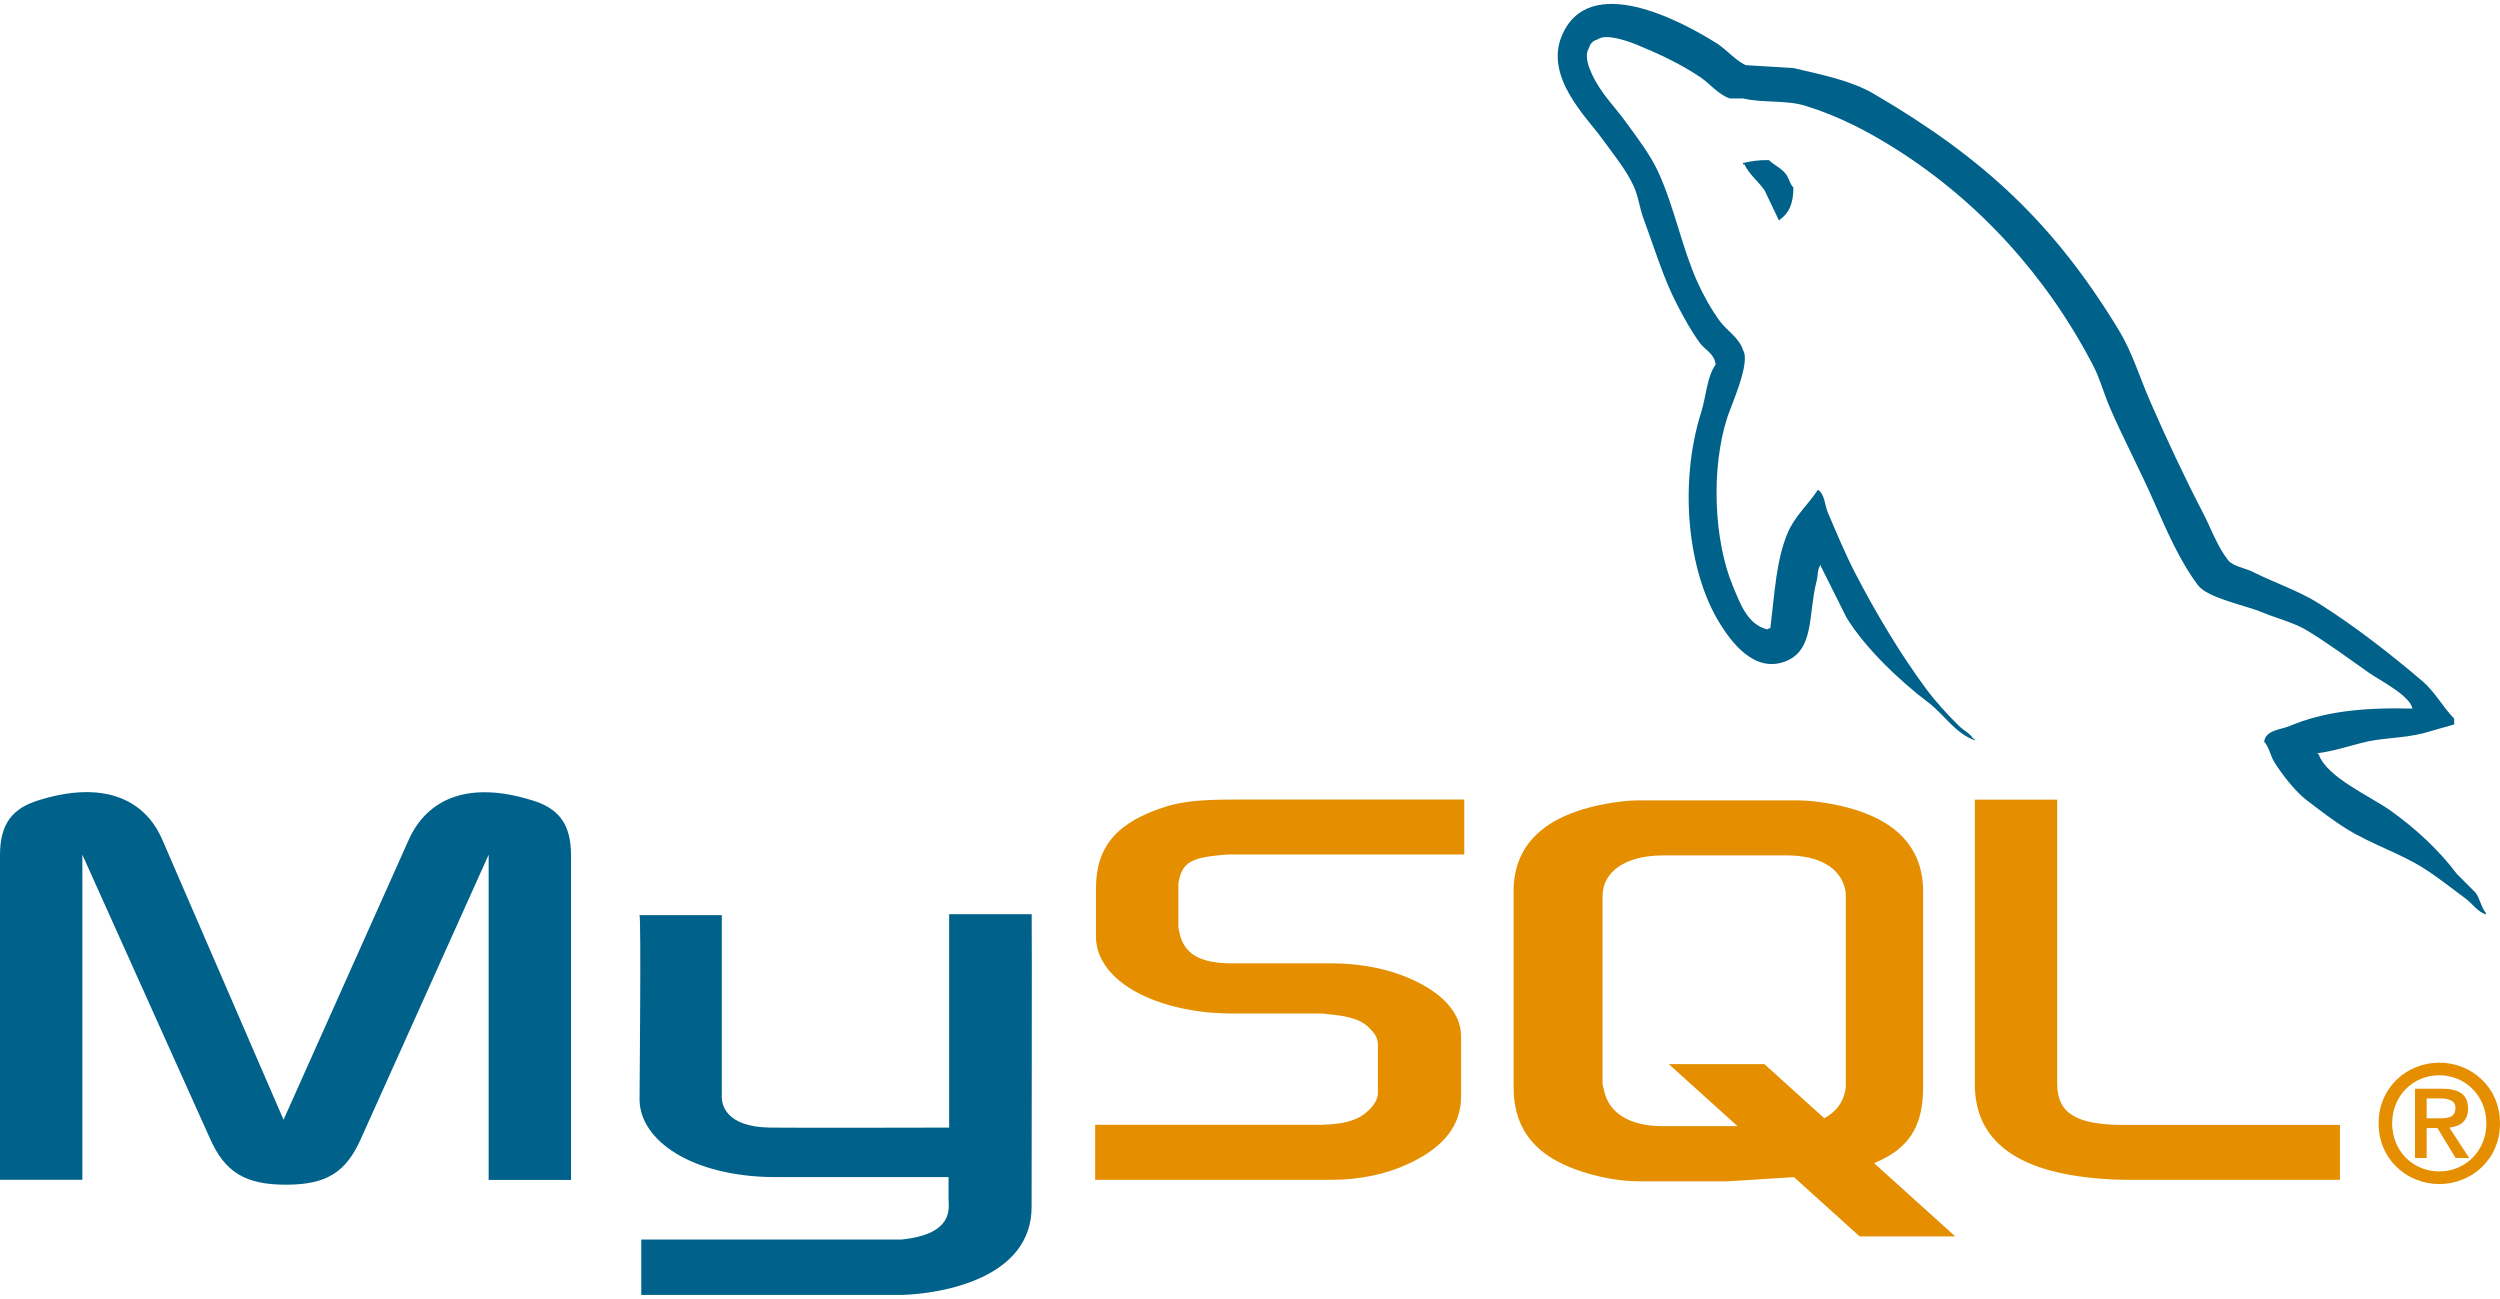
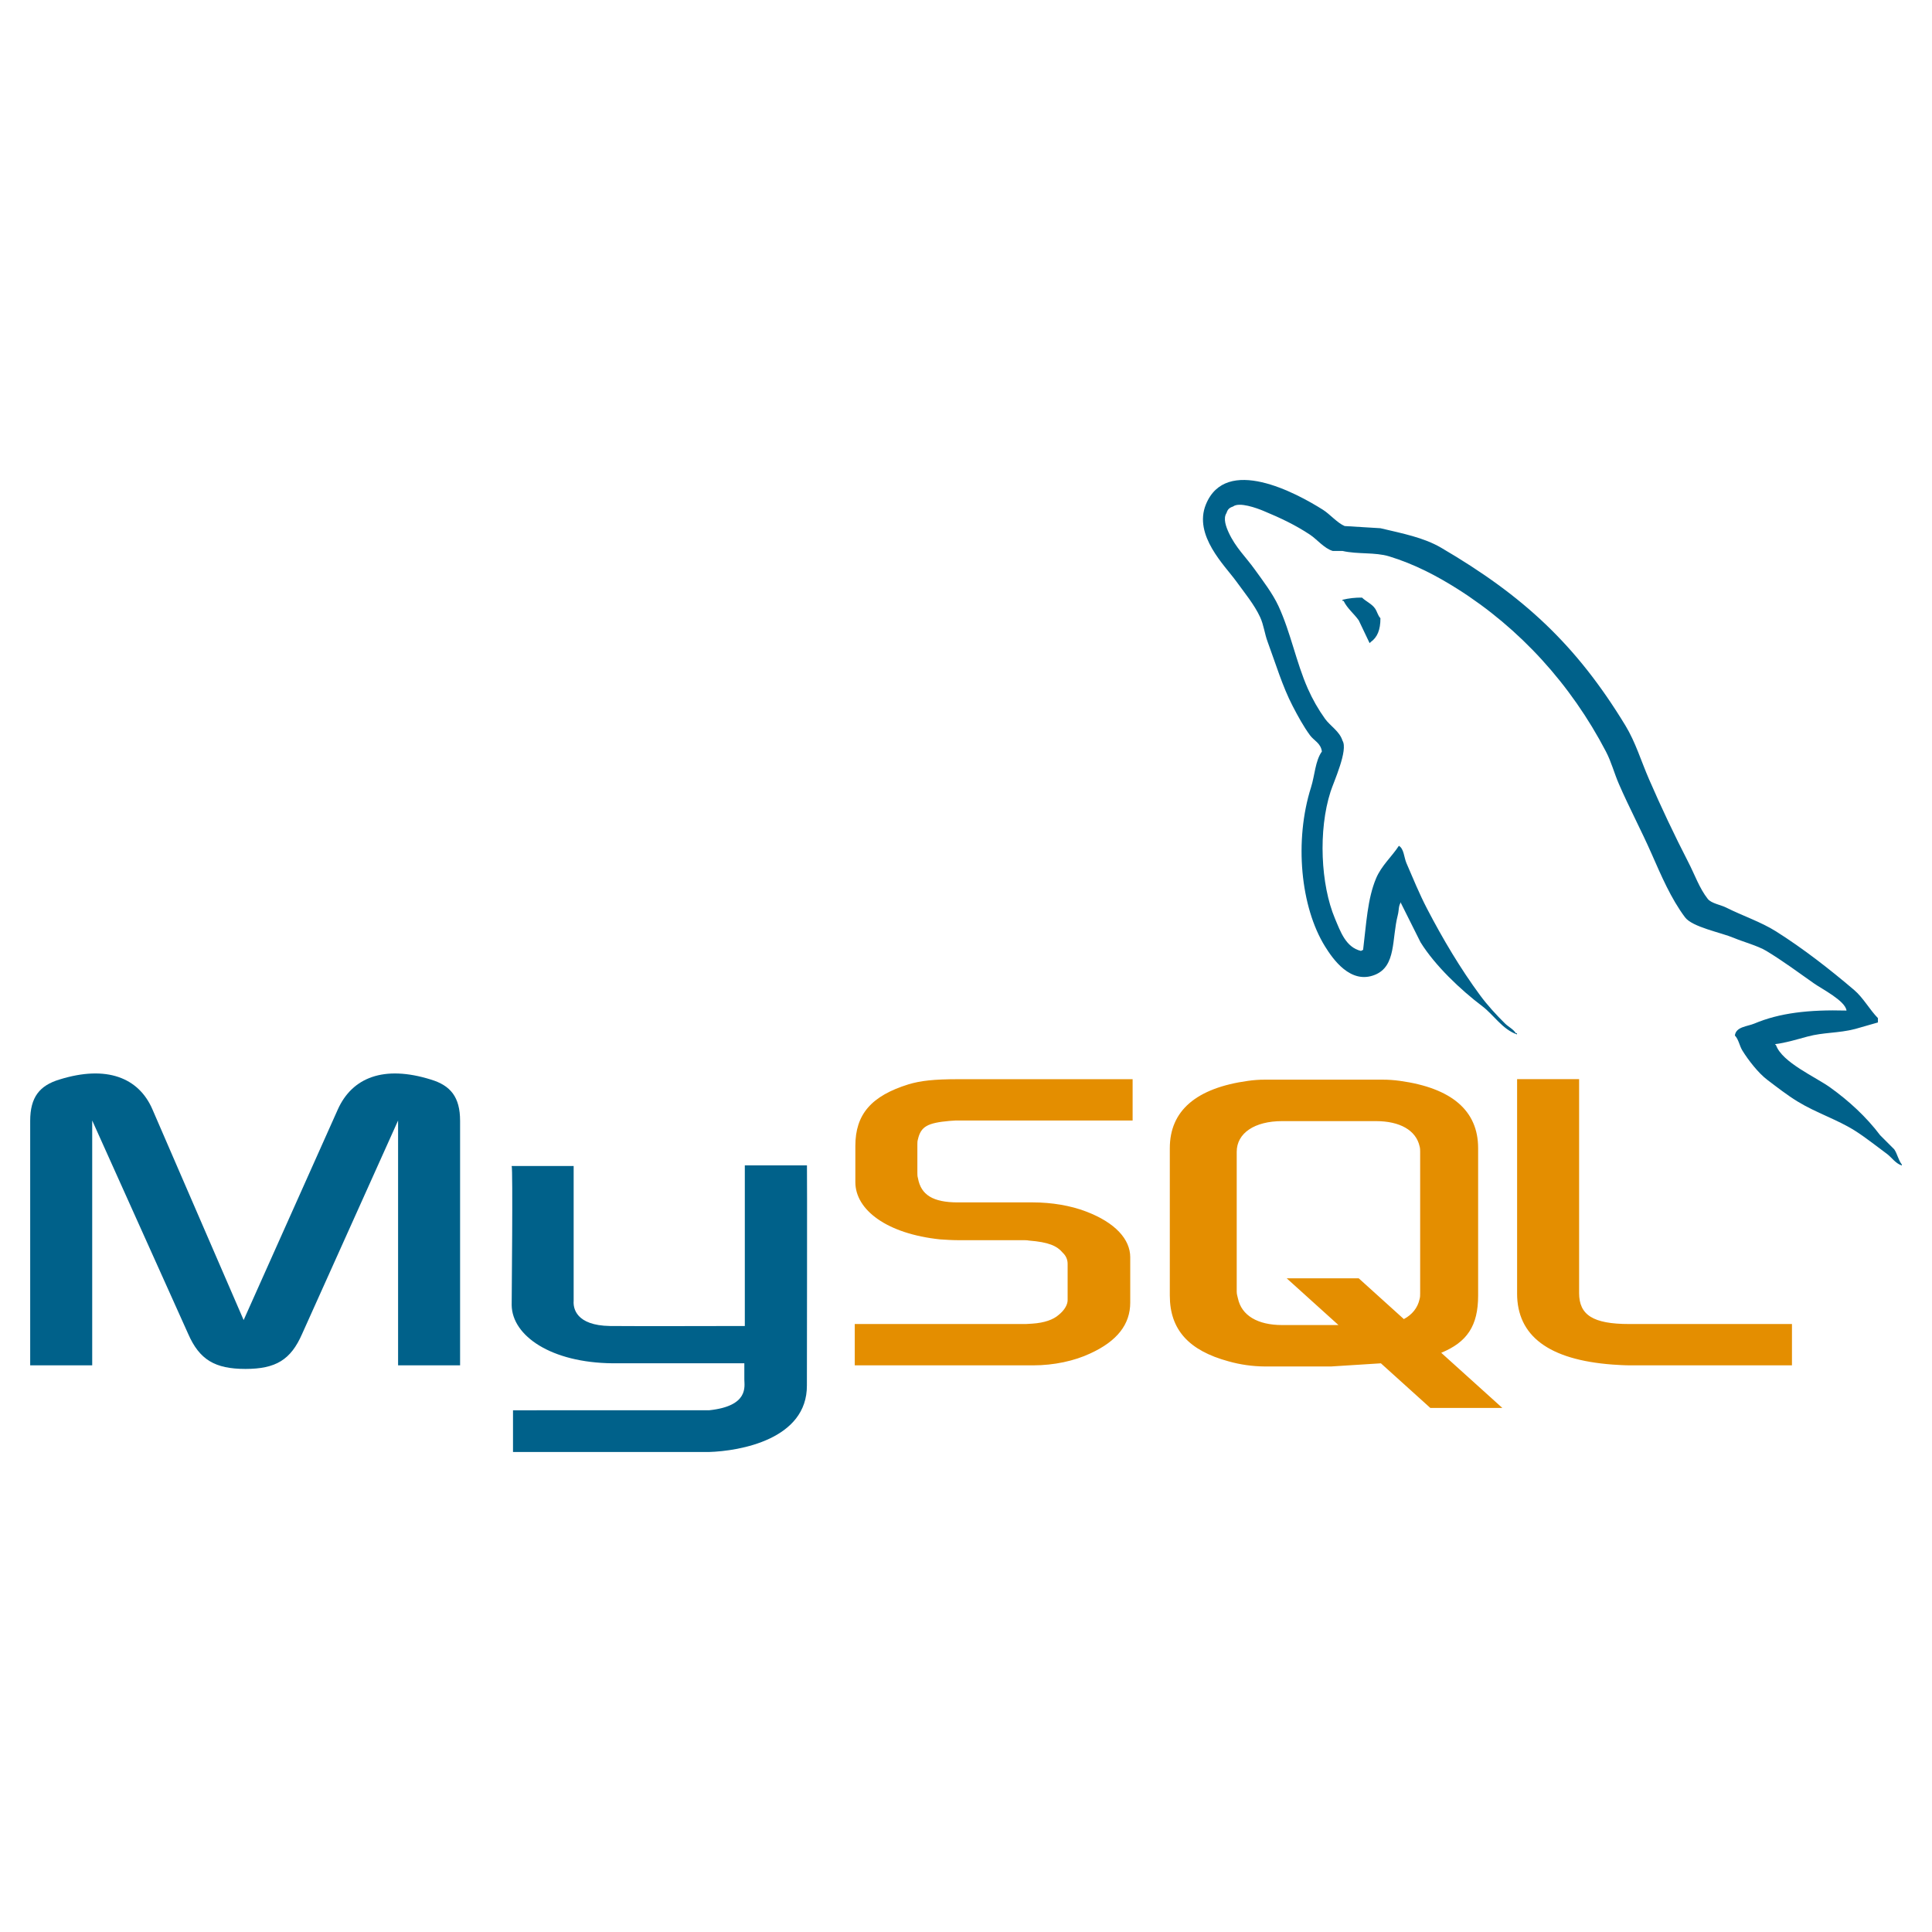
- <svg xmlns="http://www.w3.org/2000/svg" width="256" height="133" viewBox="0 0 204.8 105.765">
-   <path d="M0 96.334h6.747V69.7l10.445 23.227c1.232 2.8 2.92 3.806 6.228 3.806s4.93-.995 6.164-3.806L40.03 69.7v26.644h6.748v-26.6c0-2.595-1.04-3.85-3.18-4.498-5.125-1.6-8.564-.216-10.12 3.244l-10.25 22.923L13.3 68.48c-1.492-3.46-4.995-4.844-10.12-3.244C1.038 65.885 0 67.14 0 69.734v26.6zm52.386-21.686h6.745v14.68c-.063.798.256 2.67 3.952 2.727 1.886.03 14.554 0 14.672 0v-17.48h6.76c.03 0-.007 23.834-.006 23.936.037 5.878-7.294 7.155-10.672 7.254H52.533v-4.54l21.342-.001c4.342-.46 3.83-2.617 3.83-3.344v-1.77h-14.34c-6.672-.06-10.92-2.973-10.973-6.323-.005-.3.144-14.995-.004-15.14z" fill="#00618a" />
-   <path d="M89.716 96.334h19.398c2.27 0 4.477-.475 6.23-1.298 2.92-1.34 4.347-3.157 4.347-5.536v-4.93c0-1.947-1.622-3.763-4.8-4.974-1.687-.65-3.763-.995-5.774-.995h-8.175c-2.724 0-4.022-.822-4.346-2.638-.065-.216-.065-.4-.065-.606v-3.07c0-.173 0-.347.065-.563.324-1.384 1.038-1.774 3.438-2 .195 0 .454-.044.65-.044h19.268v-4.497h-18.944c-2.725 0-4.152.173-5.45.562C91.532 67 89.78 69 89.78 72.46v3.936c0 3.028 3.44 5.623 9.212 6.228.65.043 1.298.086 1.946.086h7.007c.26 0 .52 0 .714.044 2.14.173 3.05.562 3.698 1.34.4.4.52.78.52 1.2v3.936c0 .476-.324 1.082-.973 1.6-.584.52-1.557.865-2.855.952-.26 0-.454.043-.713.043h-18.62v4.498zm72.064-7.828c0 4.628 3.438 7.223 10.38 7.742a29.45 29.45 0 0 0 1.946.086h17.582v-4.498h-17.712c-3.957 0-5.45-.995-5.45-3.374v-23.27h-6.747v23.312zm-37.785.234V72.705c0-4.074 2.86-6.545 8.516-7.325a12.94 12.94 0 0 1 1.821-.13h12.807a13.87 13.87 0 0 1 1.886.13c5.656.78 8.516 3.25 8.516 7.325V88.74c0 3.305-1.215 5.074-4.015 6.227l6.646 6h-7.834l-5.377-4.854-5.413.343h-7.216c-1.235 0-2.535-.174-3.966-.564-4.3-1.17-6.37-3.424-6.37-7.152zm7.283-.4c0 .217.065.433.13.694.4 1.864 2.145 2.904 4.8 2.904h6.13l-5.63-5.083h7.834l4.9 4.433c.905-.482 1.5-1.22 1.7-2.167.065-.216.065-.433.065-.65V73.096c0-.173 0-.4-.065-.607-.4-1.733-2.146-2.73-4.746-2.73H136.22c-3 0-4.94 1.3-4.94 3.337v15.256z" fill="#e48e00" />
-   <g fill="#00618a">
-     <path d="M197.624 57.73c-4.147-.112-7.316.273-10.024 1.415-.77.325-1.997.333-2.123 1.298.423.443.49 1.105.825 1.65.647 1.047 1.74 2.45 2.713 3.184 1.064.803 2.16 1.663 3.303 2.36 2.03 1.238 4.296 1.945 6.25 3.184 1.152.73 2.296 1.65 3.42 2.476.555.408.93 1.042 1.65 1.297v-.118c-.38-.483-.477-1.147-.825-1.65l-1.533-1.533c-1.5-2-3.402-3.737-5.425-5.19-1.613-1.158-5.224-2.722-5.897-4.6l-.118-.118c1.144-.13 2.483-.543 3.54-.825 1.773-.475 3.358-.353 5.19-.825l2.477-.708v-.472c-.926-.95-1.586-2.207-2.595-3.066-2.64-2.25-5.523-4.495-8.49-6.37-1.646-1.04-3.68-1.714-5.425-2.595-.587-.296-1.618-.45-2.005-.944-.916-1.168-1.415-2.65-2.122-4-1.48-2.85-2.934-5.964-4.246-8.963-.895-2.045-1.48-4.062-2.594-5.897-5.355-8.804-11.12-14.118-20.048-19.34-1.9-1.11-4.187-1.55-6.605-2.123l-3.892-.236c-.792-.33-1.616-1.3-2.36-1.77-2.958-1.87-10.545-5.933-12.736-.6-1.383 3.373 2.067 6.664 3.302 8.374.866 1.2 1.976 2.543 2.594 3.892.407.886.478 1.775.826 2.713.857 2.3 1.603 4.823 2.712 6.958.56 1.08 1.178 2.218 1.887 3.184.435.593 1.18.854 1.297 1.77-.728 1.02-.77 2.6-1.18 3.892-1.843 5.812-1.148 13.035 1.533 17.337.823 1.32 2.76 4.152 5.425 3.066 2.33-.95 1.8-3.89 2.477-6.486.15-.59.058-1.02.354-1.415v.118l2.123 4.245c1.57 2.53 4.36 5.175 6.722 6.96 1.225.925 2.2 2.525 3.774 3.066v-.118h-.118c-.307-.48-.787-.677-1.18-1.06-.923-.905-1.95-2.03-2.713-3.066-2.15-2.918-4.048-6.11-5.778-9.435-.826-1.587-1.545-3.338-2.24-4.953-.268-.623-.265-1.564-.825-1.887-.763 1.184-1.887 2.14-2.477 3.538-.944 2.234-1.066 4.958-1.415 7.784-.207.074-.115.023-.236.118-1.642-.396-2.22-2.087-2.83-3.538-1.544-3.67-1.83-9.576-.472-13.798.35-1.092 1.94-4.534 1.297-5.543-.307-1.007-1.32-1.6-1.887-2.36-.7-.95-1.402-2.204-1.887-3.302-1.264-2.86-1.854-6.07-3.184-8.963-.636-1.382-1.71-2.78-2.594-4-.978-1.36-2.073-2.364-2.83-4-.27-.585-.636-1.52-.236-2.123a.93.93 0 0 1 .708-.708c.684-.527 2.59.175 3.302.472 1.89.786 3.47 1.534 5.072 2.595.77.5 1.547 1.496 2.476 1.77h1.06c1.66.382 3.52.12 5.07.59 2.742.833 5.198 2.13 7.43 3.538 6.798 4.292 12.355 10.402 16.157 17.7.612 1.173.876 2.294 1.415 3.538 1.087 2.5 2.456 5.093 3.538 7.547 1.08 2.45 2.13 4.92 3.656 6.958.802 1.07 3.9 1.646 5.307 2.24.987.417 2.603.852 3.538 1.415 1.785 1.077 3.515 2.36 5.19 3.54.837.59 3.41 1.883 3.538 2.948z" />
-     <path d="M144.91 12.798c-.865-.016-1.476.094-2.123.236v.118h.118c.412.848 1.14 1.393 1.65 2.123l1.18 2.476.118-.118c.73-.515 1.065-1.338 1.06-2.595-.293-.308-.336-.694-.59-1.062-.337-.49-1-.768-1.415-1.18z" fill-rule="evenodd" />
-   </g>
-   <path d="M194.855 91.708c0 2.97 2.347 4.972 4.972 4.972s4.972-2.002 4.972-4.972-2.347-4.972-4.972-4.972-4.972 2.002-4.972 4.972zm8.83 0c0 2.254-1.723 3.938-3.86 3.938-2.16 0-3.86-1.684-3.86-3.938s1.698-3.938 3.86-3.938c2.135 0 3.86 1.684 3.86 3.938zm-2.52 2.838h1.113l-1.63-2.492c.875-.093 1.537-.518 1.537-1.552 0-1.154-.73-1.63-2.134-1.63h-2.215v5.675h.955v-2.453h.888l1.485 2.453zm-2.374-3.25v-1.63h1.1c.57 0 1.26.106 1.26.77 0 .795-.623.862-1.34.862h-1.02z" fill="#e48e00" fill-rule="evenodd" />
+ <svg xmlns="http://www.w3.org/2000/svg" viewBox="0 0 128 128">
+   <path fill="#00618A" d="M2.001 90.458h4.108V74.235l6.36 14.143c.75 1.712 1.777 2.317 3.792 2.317s3.003-.605 3.753-2.317l6.36-14.143v16.223h4.108V74.262c0-1.58-.632-2.345-1.936-2.739-3.121-.974-5.215-.131-6.163 1.976l-6.241 13.958-6.043-13.959c-.909-2.106-3.042-2.949-6.163-1.976C2.632 71.917 2 72.681 2 74.261v16.197zm31.898-13.206h4.107v8.938c-.038.485.156 1.625 2.406 1.661 1.148.018 8.862 0 8.934 0V77.208h4.117c.019 0-.004 14.514-.004 14.574.022 3.58-4.441 4.357-6.499 4.417H33.988v-2.764c.022 0 12.963.003 12.995-.001 2.645-.279 2.332-1.593 2.331-2.035v-1.078h-8.731c-4.062-.037-6.65-1.81-6.683-3.85-.002-.187.089-9.129-.001-9.219z" />
+   <path fill="#E48E00" d="M56.63 90.458h11.812c1.383 0 2.727-.289 3.793-.789 1.777-.816 2.646-1.922 2.646-3.372v-3.002c0-1.185-.987-2.292-2.923-3.028-1.027-.396-2.292-.605-3.517-.605h-4.978c-1.659 0-2.449-.5-2.646-1.606-.039-.132-.039-.237-.039-.369v-1.87c0-.105 0-.211.039-.342.197-.843.632-1.08 2.094-1.212l.395-.026h11.733v-2.738H63.504c-1.659 0-2.528.105-3.318.342-2.449.764-3.517 1.975-3.517 4.082v2.396c0 1.844 2.095 3.424 5.61 3.793.396.025.79.053 1.185.053h4.267c.158 0 .316 0 .435.025 1.304.105 1.856.343 2.252.816a.98.98 0 01.315.737v2.397c0 .289-.197.658-.592.974-.355.316-.948.527-1.738.58l-.435.026H56.63v2.738zm43.881-4.766c0 2.817 2.094 4.397 6.32 4.714.395.026.79.052 1.185.052h10.706V87.72h-10.784c-2.41 0-3.318-.606-3.318-2.055V71.497h-4.108v14.195zm-23.008.142v-9.765c0-2.48 1.742-3.985 5.186-4.46a7.8 7.8 0 011.108-.079h7.799c.396 0 .752.026 1.147.079 3.444.475 5.187 1.979 5.187 4.46v9.765c0 2.014-.74 3.09-2.445 3.792l4.048 3.653h-4.771l-3.274-2.956-3.296.209h-4.395a9.075 9.075 0 01-2.414-.343c-2.613-.712-3.88-2.085-3.88-4.355zm4.434-.237c0 .132.039.265.079.423.237 1.135 1.307 1.768 2.929 1.768h3.732l-3.428-3.095h4.771l2.989 2.7c.552-.295.914-.743 1.041-1.32.039-.132.039-.264.039-.396v-9.368c0-.105 0-.238-.039-.37-.238-1.056-1.307-1.662-2.89-1.662h-6.216c-1.82 0-3.008.792-3.008 2.032v9.288z" />
+   <path fill="#00618A" d="M122.336 66.952c-2.525-.069-4.454.166-6.104.861-.469.198-1.216.203-1.292.79.257.271.297.674.502 1.006.394.637 1.059 1.491 1.652 1.938.647.489 1.315 1.013 2.011 1.437 1.235.754 2.615 1.184 3.806 1.938.701.446 1.397 1.006 2.082 1.509.339.247.565.634 1.006.789v-.071c-.231-.294-.291-.698-.503-1.006l-.934-.934c-.913-1.212-2.071-2.275-3.304-3.159-.982-.705-3.18-1.658-3.59-2.801l-.072-.071c.696-.079 1.512-.331 2.154-.503 1.08-.29 2.045-.215 3.16-.503l1.508-.432v-.286c-.563-.578-.966-1.344-1.58-1.867-1.607-1.369-3.363-2.737-5.17-3.879-1.002-.632-2.241-1.043-3.304-1.579-.356-.181-.984-.274-1.221-.575-.559-.711-.862-1.612-1.293-2.441a93.068 93.068 0 01-2.585-5.458c-.544-1.245-.9-2.473-1.579-3.59-3.261-5.361-6.771-8.597-12.208-11.777-1.157-.677-2.55-.943-4.021-1.292l-2.37-.144c-.481-.201-.983-.791-1.436-1.077-1.802-1.138-6.422-3.613-7.756-.358-.842 2.054 1.26 4.058 2.011 5.099.527.73 1.203 1.548 1.58 2.369.248.54.29 1.081.503 1.652.521 1.406.976 2.937 1.651 4.236.341.658.718 1.351 1.149 1.939.264.36.718.52.789 1.077-.443.62-.469 1.584-.718 2.369-1.122 3.539-.699 7.938.934 10.557.501.805 1.681 2.529 3.303 1.867 1.419-.578 1.103-2.369 1.509-3.95.092-.357.035-.621.215-.861v.072l1.293 2.585c.957 1.541 2.654 3.15 4.093 4.237.746.563 1.334 1.538 2.298 1.867v-.073h-.071c-.188-.291-.479-.411-.719-.646-.562-.551-1.187-1.235-1.651-1.867-1.309-1.776-2.465-3.721-3.519-5.745-.503-.966-.94-2.032-1.364-3.016-.164-.379-.162-.953-.502-1.148-.466.72-1.149 1.303-1.509 2.154-.574 1.36-.648 3.019-.861 4.739l-.144.071c-1.001-.241-1.352-1.271-1.724-2.154-.94-2.233-1.115-5.83-.287-8.401.214-.666 1.181-2.761.789-3.376-.187-.613-.804-.967-1.148-1.437a11.222 11.222 0 01-1.149-2.011c-.77-1.741-1.129-3.696-1.938-5.457-.388-.842-1.042-1.693-1.58-2.441-.595-.83-1.262-1.44-1.724-2.442-.164-.356-.387-.927-.144-1.293.077-.247.188-.35.432-.431.416-.321 1.576.107 2.01.287 1.152.479 2.113.934 3.089 1.58.468.311.941.911 1.508 1.077h.646c1.011.232 2.144.071 3.088.358 1.67.508 3.166 1.297 4.524 2.155 4.139 2.614 7.522 6.334 9.838 10.772.372.715.534 1.396.861 2.154.662 1.528 1.496 3.101 2.154 4.596.657 1.491 1.298 2.996 2.227 4.237.488.652 2.374 1.002 3.231 1.364.601.254 1.585.519 2.154.861 1.087.656 2.141 1.437 3.16 2.155.509.362 2.076 1.149 2.154 1.798zM90.237 39.593a5.124 5.124 0 00-1.293.144v.071h.072c.251.517.694.849 1.005 1.293l.719 1.508.071-.071c.445-.313.648-.814.646-1.58-.179-.188-.205-.423-.359-.646-.204-.3-.602-.468-.861-.719z" />
</svg>
